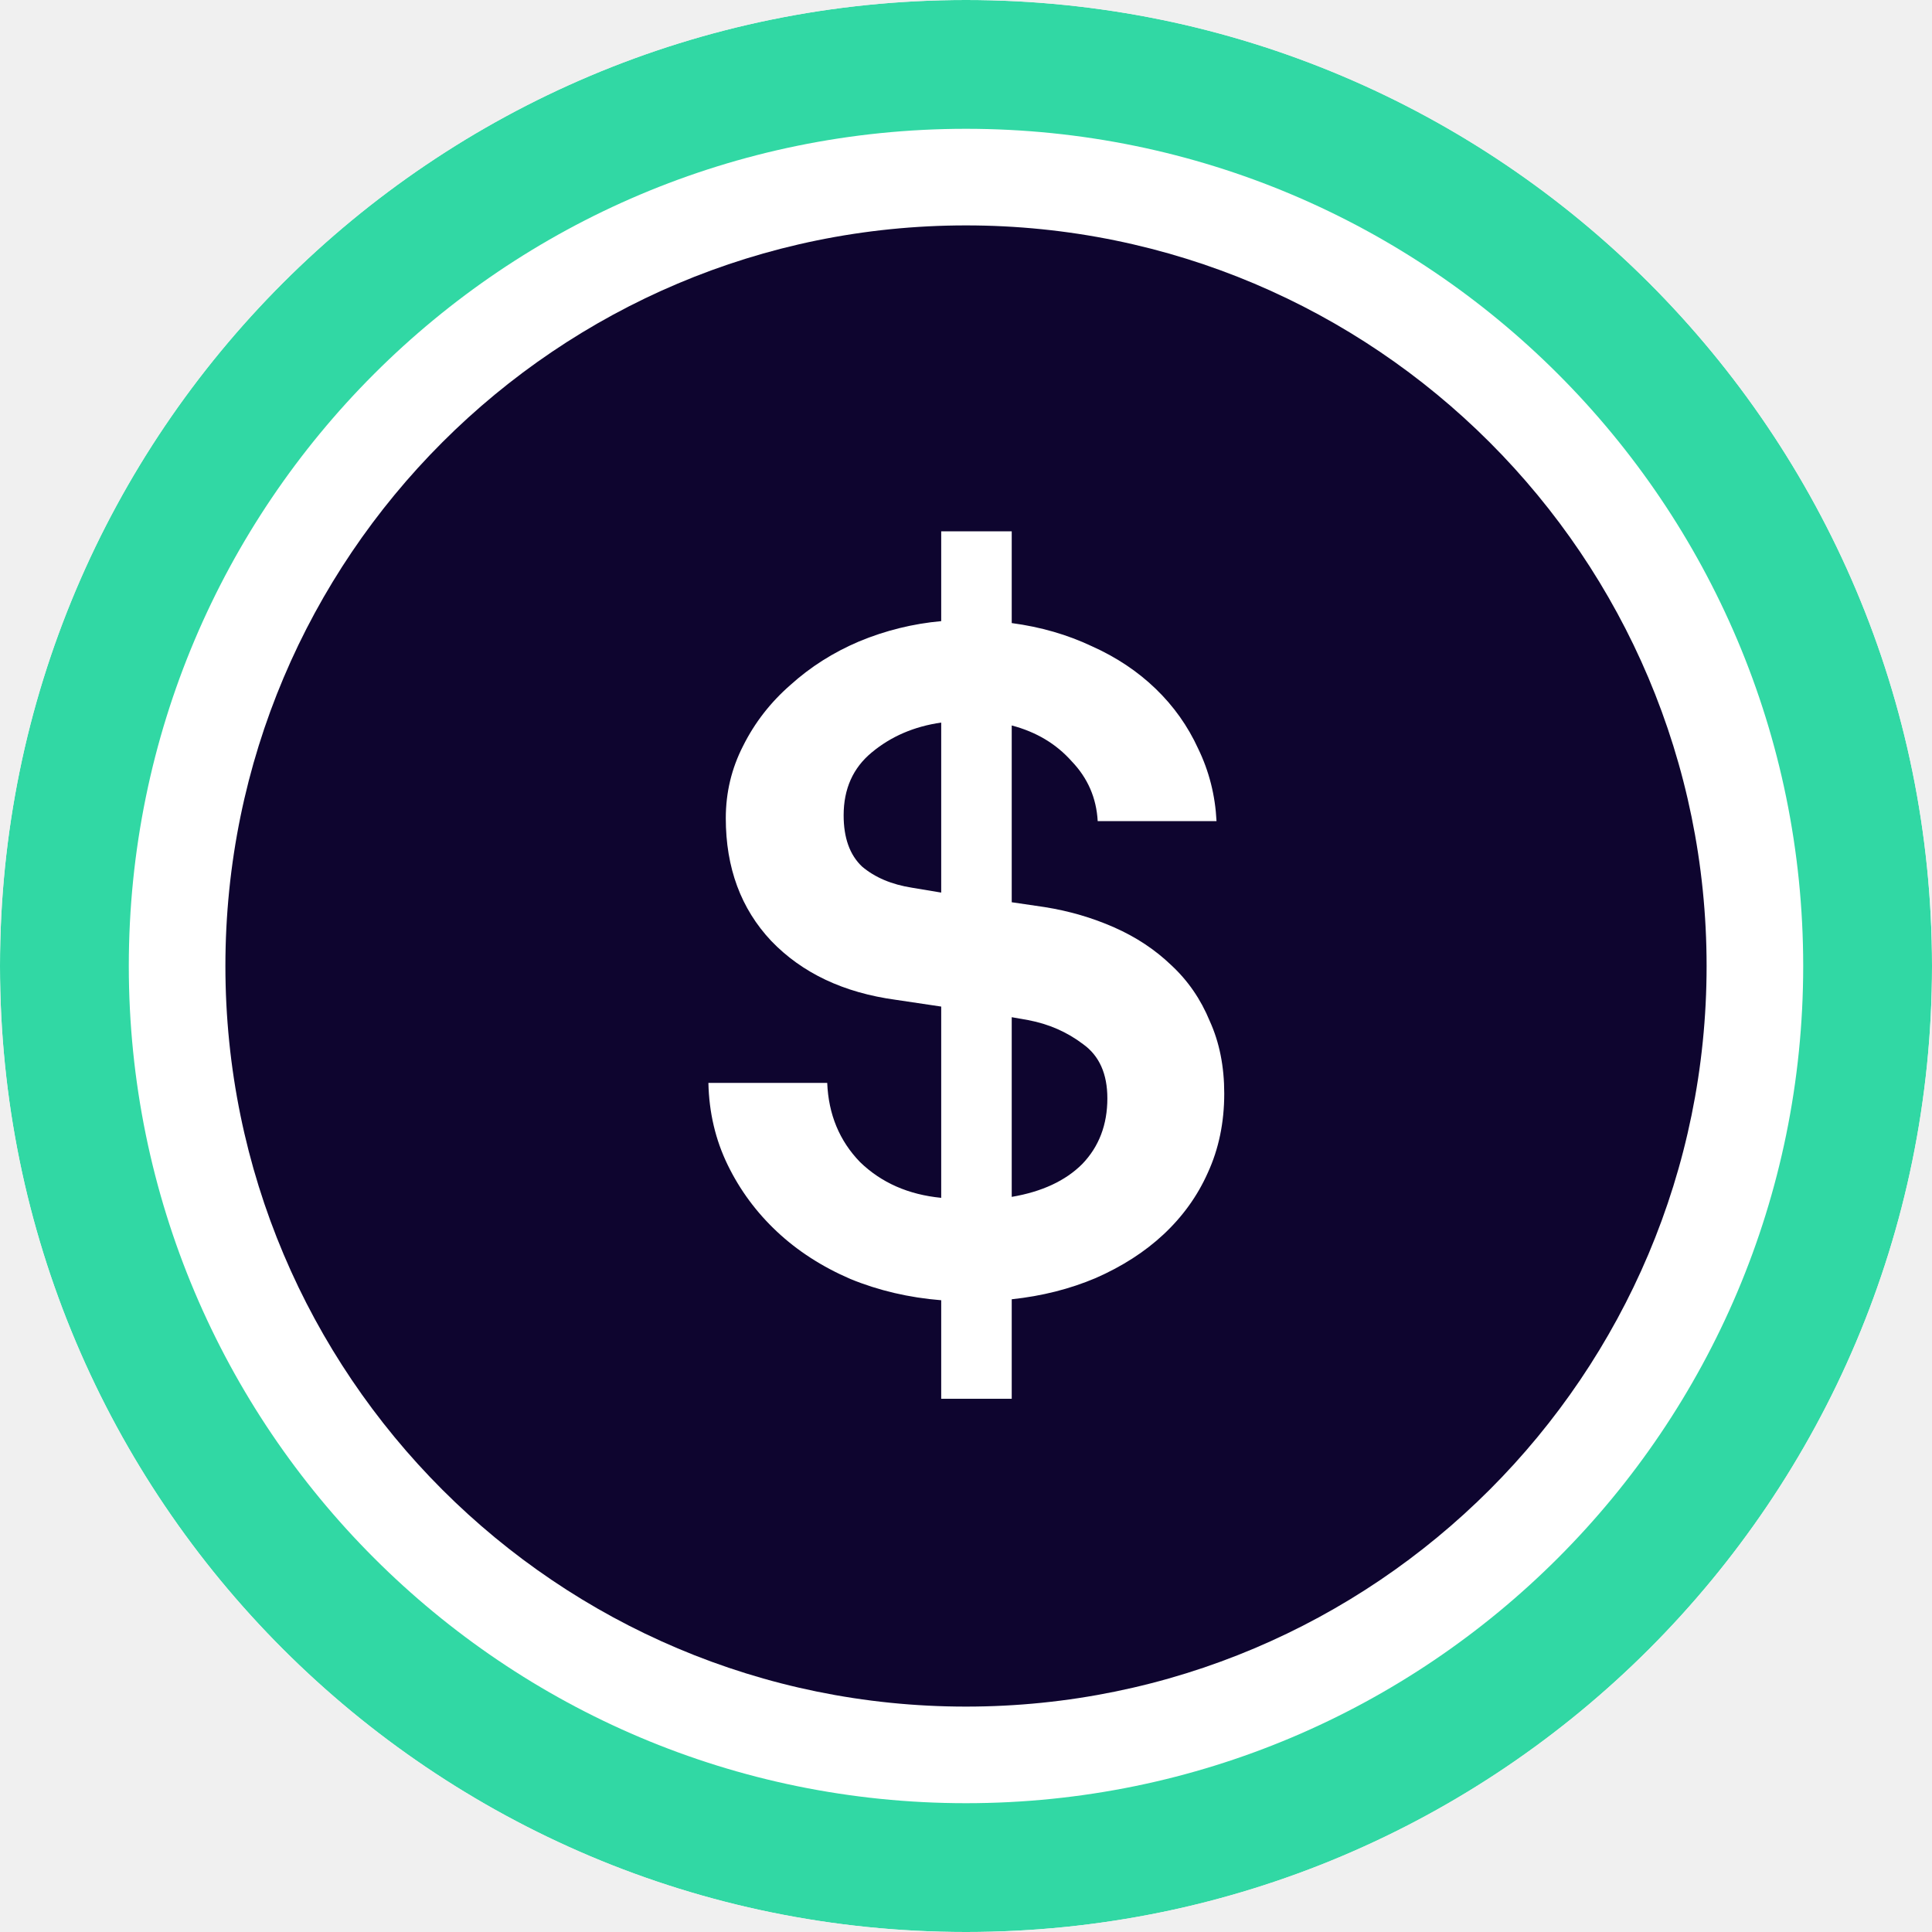
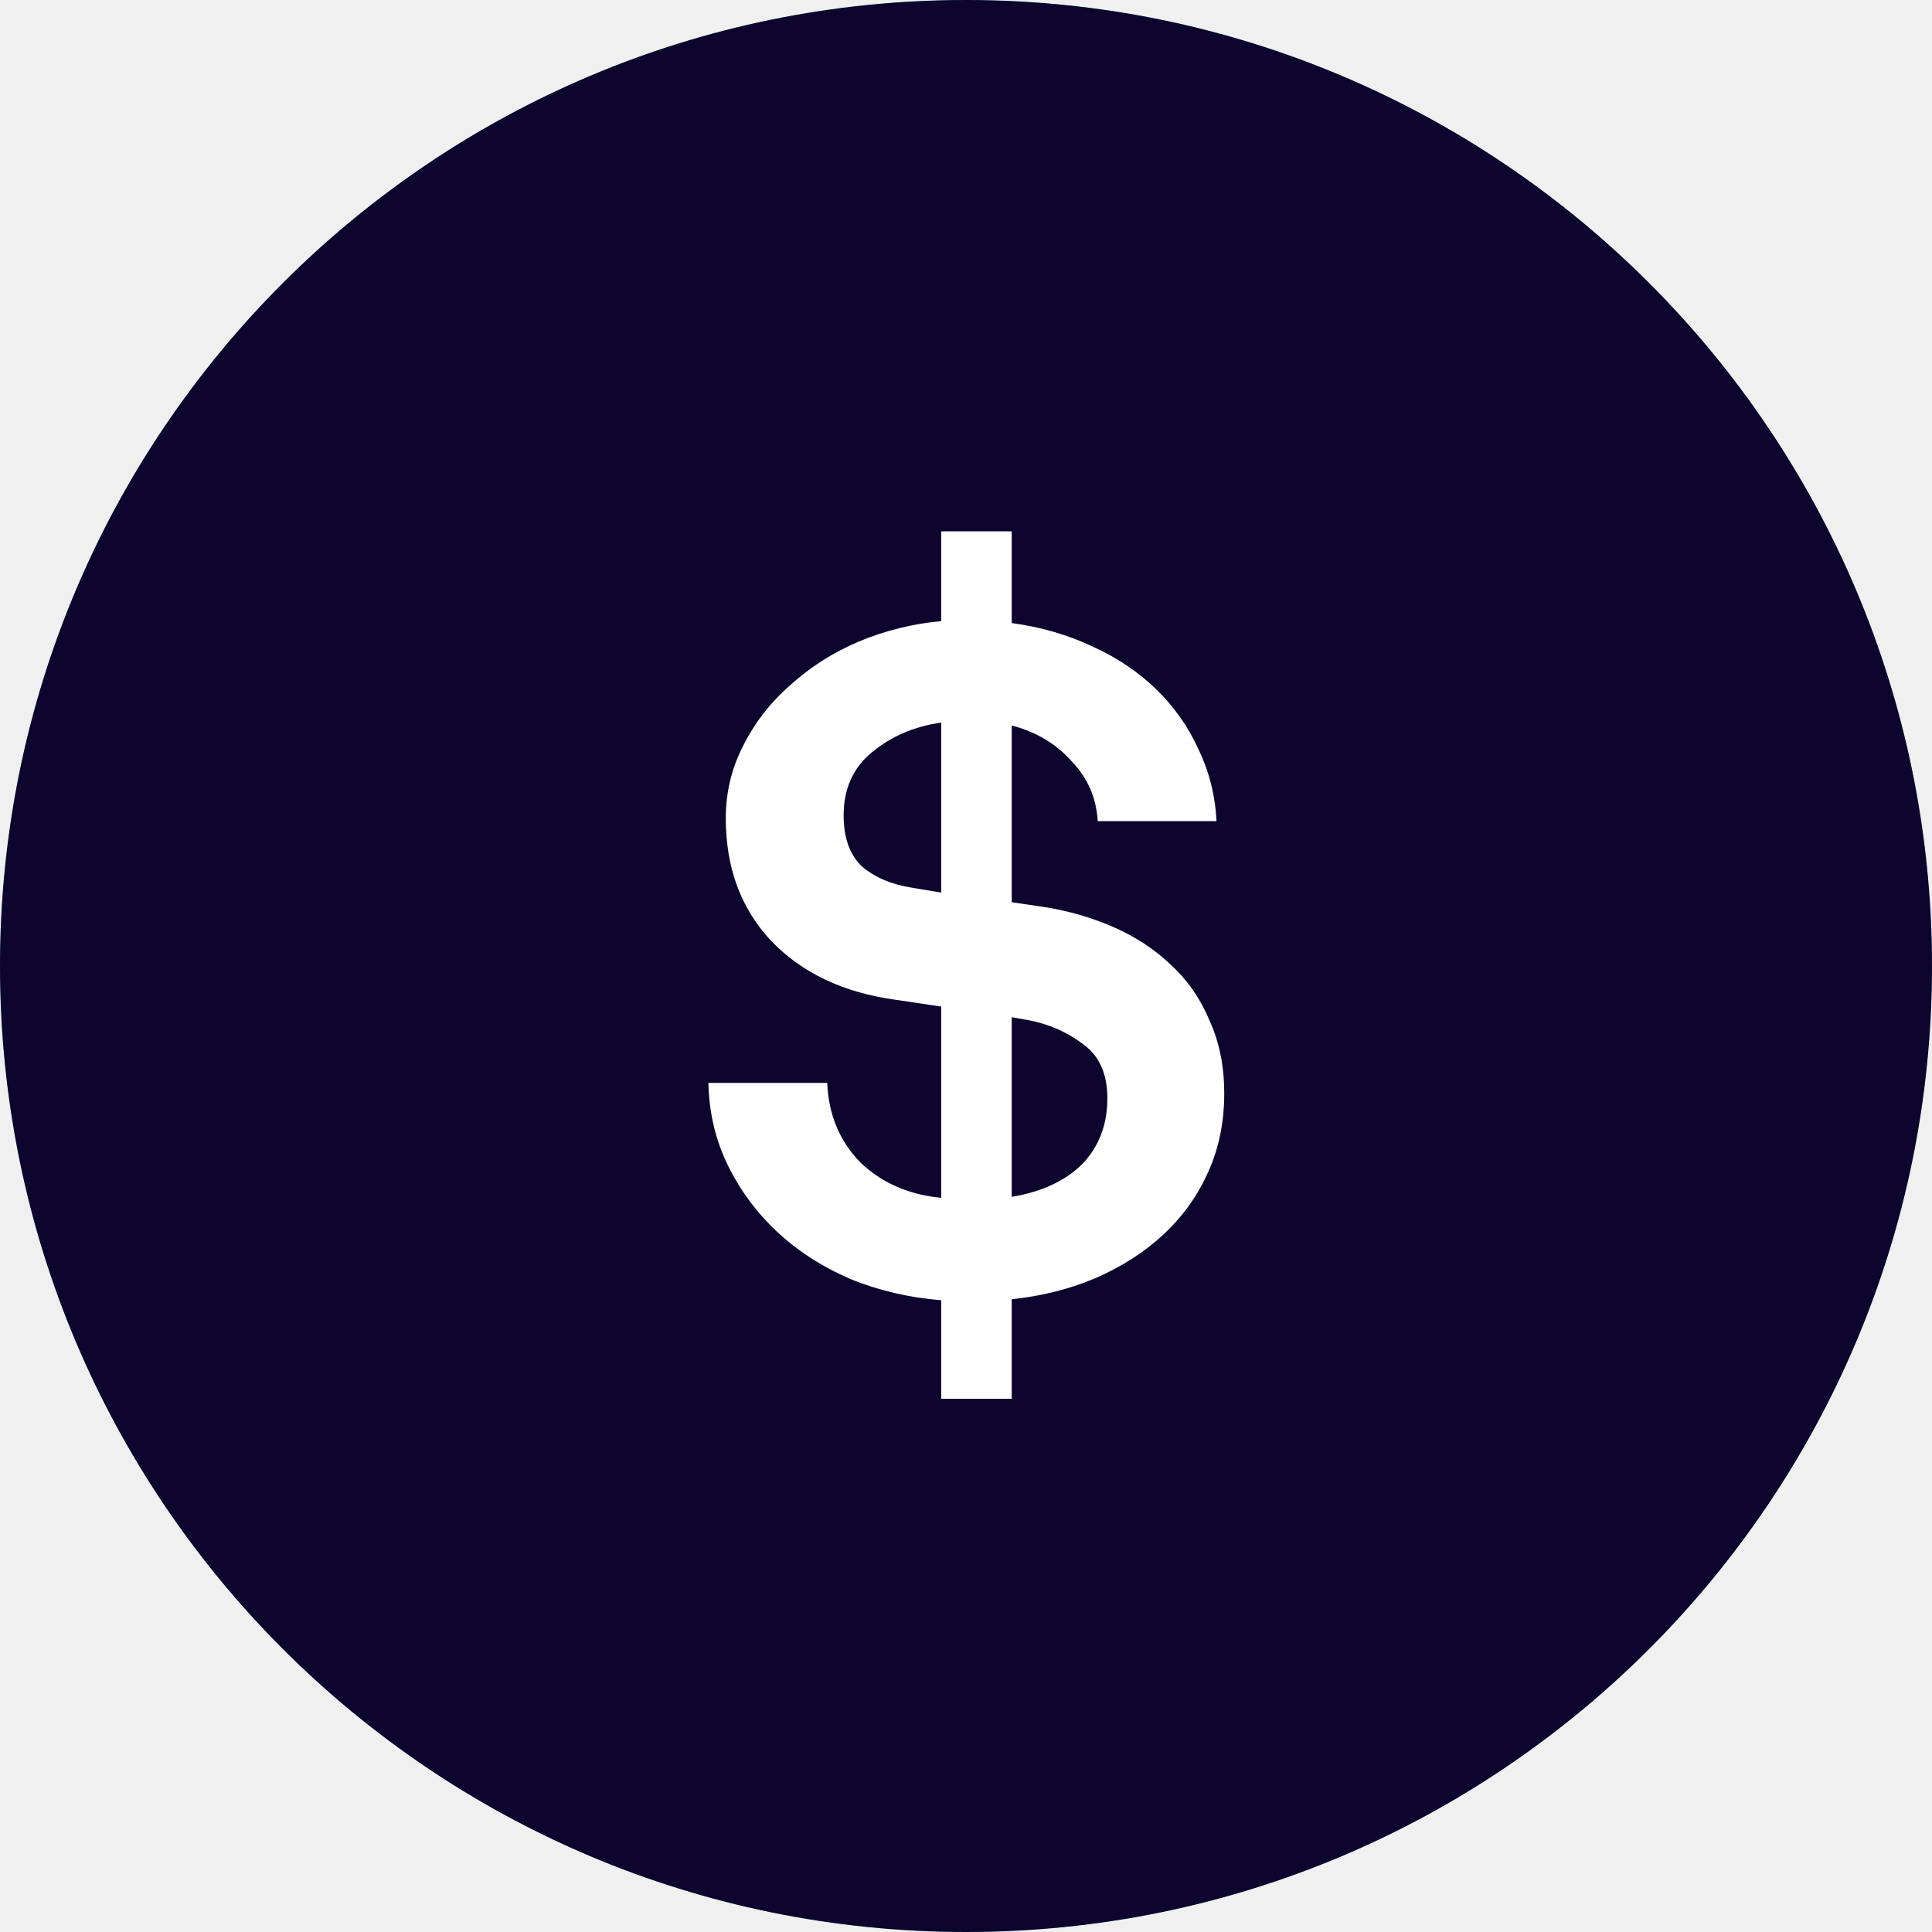
<svg xmlns="http://www.w3.org/2000/svg" width="480" height="480" viewBox="0 0 480 480" fill="none">
  <mask id="mask0-911594" mask-type="alpha" maskUnits="userSpaceOnUse" x="0" y="0" width="480" height="480">
    <circle cx="240" cy="240" r="240" fill="url(#paint0_linear-791375)" />
  </mask>
  <g mask="url(#mask0-911594)">
    <circle cx="240" cy="240" r="240" fill="#31D8A4" />
    <circle cx="240" cy="240" r="208" fill="white" />
  </g>
-   <circle cx="240" cy="240" r="184" fill="#0E052F" />
+   <circle cx="240" cy="240" r="240" fill="#0E052F" />
  <path d="M233.84 323.04C225.84 322.4 218.32 320.64 211.28 317.76C204.24 314.72 198.16 310.8 193.04 306C187.92 301.2 183.84 295.68 180.8 289.44C177.76 283.2 176.16 276.4 176 269.04H205.52C205.84 276.88 208.56 283.44 213.68 288.72C218.96 293.84 225.68 296.8 233.84 297.6V250.08L222.56 248.4C209.6 246.64 199.28 241.76 191.6 233.76C184.08 225.76 180.32 215.6 180.32 203.28C180.32 196.88 181.76 190.88 184.64 185.28C187.52 179.52 191.44 174.48 196.4 170.16C201.36 165.68 207.04 162.08 213.44 159.36C220 156.64 226.8 154.96 233.84 154.32V132H251.36V154.8C258.56 155.76 265.2 157.68 271.28 160.56C277.36 163.28 282.64 166.8 287.12 171.12C291.6 175.44 295.12 180.4 297.68 186C300.4 191.6 301.92 197.6 302.24 204H272.72C272.4 198.24 270.24 193.28 266.24 189.12C262.4 184.8 257.44 181.84 251.36 180.24V224.16L259.52 225.36C265.6 226.32 271.36 228 276.8 230.4C282.24 232.8 286.96 235.92 290.96 239.76C295.12 243.6 298.32 248.24 300.56 253.68C302.96 258.96 304.16 264.96 304.16 271.68C304.16 278.88 302.8 285.44 300.08 291.36C297.52 297.12 293.84 302.24 289.04 306.72C284.4 311.04 278.8 314.64 272.24 317.52C265.84 320.24 258.88 322 251.36 322.8V347.52H233.84V323.04ZM251.36 297.36C258.88 296.08 264.72 293.36 268.88 289.2C273.04 284.88 275.12 279.44 275.12 272.88C275.12 266.8 273.12 262.32 269.12 259.44C265.12 256.4 260.56 254.4 255.44 253.44L251.36 252.72V297.36ZM233.84 179.52C227.12 180.48 221.36 182.96 216.56 186.96C211.92 190.8 209.6 196 209.6 202.56C209.6 208.16 211.12 212.4 214.16 215.28C217.36 218 221.52 219.76 226.64 220.56L233.84 221.76V179.52Z" fill="white" />
  <defs>
    <linearGradient id="paint0_linear-791375" x1="240" y1="0" x2="240" y2="701.818" gradientUnits="userSpaceOnUse">
      <stop stop-color="#08021E" />
      <stop offset="1" stop-color="#1F0777" />
    </linearGradient>
  </defs>
</svg>
